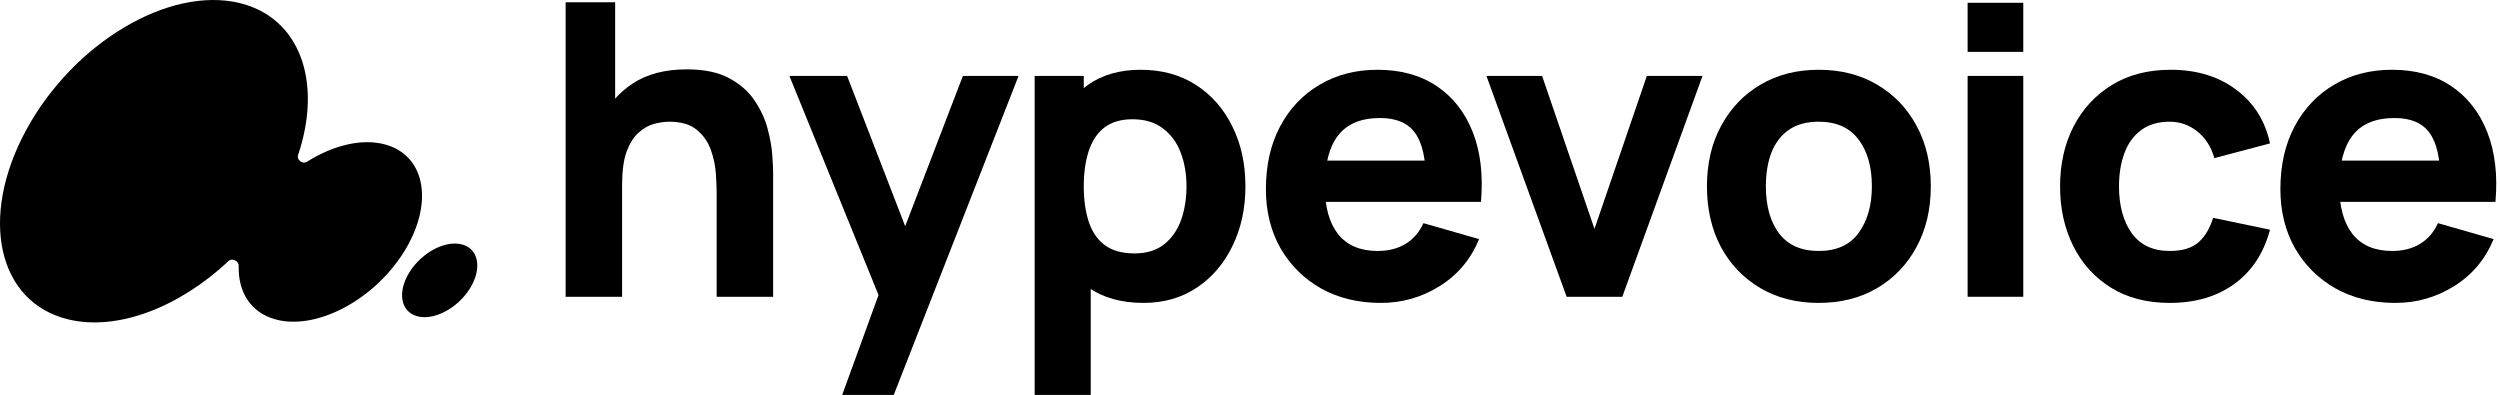
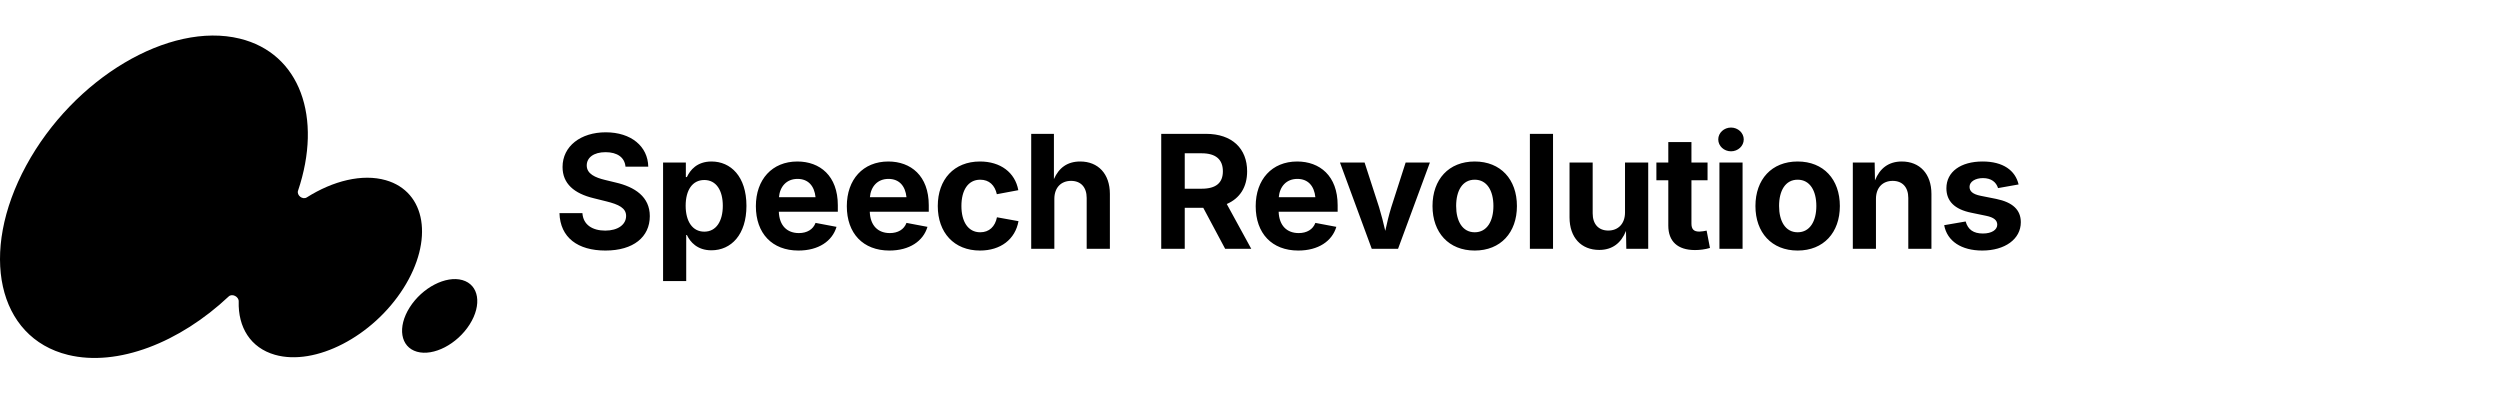
<svg xmlns="http://www.w3.org/2000/svg" width="633" height="100" viewBox="0 0 633 100" fill="none">
-   <path d="M181.455 75.144V48.734C181.455 47.457 181.386 45.835 181.248 43.867C181.11 41.864 180.678 39.862 179.953 37.86C179.227 35.858 178.035 34.183 176.378 32.837C174.754 31.491 172.44 30.817 169.435 30.817C168.226 30.817 166.931 31.007 165.549 31.387C164.167 31.767 162.872 32.509 161.663 33.614C160.454 34.684 159.452 36.272 158.658 38.378C157.898 40.484 157.518 43.28 157.518 46.767L149.436 42.935C149.436 38.516 150.334 34.373 152.13 30.507C153.926 26.64 156.62 23.516 160.212 21.134C163.839 18.752 168.399 17.561 173.891 17.561C178.277 17.561 181.852 18.303 184.616 19.788C187.379 21.272 189.52 23.154 191.04 25.432C192.594 27.71 193.7 30.093 194.356 32.578C195.012 35.029 195.41 37.273 195.548 39.31C195.686 41.347 195.755 42.831 195.755 43.763V75.144H181.455ZM143.218 75.144V0.576H155.757V38.896H157.518V75.144H143.218Z" fill="black" />
-   <path d="M213.24 100L224.017 70.38L224.225 79.079L199.873 19.218H214.484L230.856 61.577H227.54L243.809 19.218H257.902L226.297 100H213.24Z" fill="black" />
-   <path d="M289.539 76.697C283.978 76.697 279.332 75.403 275.602 72.814C271.872 70.225 269.056 66.703 267.157 62.25C265.291 57.797 264.359 52.773 264.359 47.181C264.359 41.588 265.291 36.565 267.157 32.112C269.022 27.659 271.768 24.137 275.395 21.548C279.021 18.959 283.495 17.665 288.814 17.665C294.168 17.665 298.831 18.942 302.803 21.497C306.775 24.051 309.849 27.555 312.025 32.008C314.236 36.427 315.341 41.485 315.341 47.181C315.341 52.773 314.253 57.797 312.077 62.25C309.936 66.703 306.931 70.225 303.062 72.814C299.193 75.403 294.686 76.697 289.539 76.697ZM261.976 100V19.218H274.41V57.538H276.172V100H261.976ZM287.259 64.166C290.299 64.166 292.786 63.406 294.72 61.887C296.655 60.368 298.088 58.332 299.021 55.777C299.953 53.188 300.42 50.322 300.42 47.181C300.42 44.074 299.936 41.243 298.969 38.688C298.002 36.099 296.499 34.045 294.461 32.526C292.458 30.973 289.885 30.196 286.741 30.196C283.805 30.196 281.422 30.904 279.591 32.319C277.795 33.735 276.483 35.72 275.654 38.274C274.825 40.829 274.41 43.798 274.41 47.181C274.41 50.564 274.825 53.533 275.654 56.088C276.483 58.642 277.83 60.627 279.695 62.043C281.595 63.458 284.116 64.166 287.259 64.166Z" fill="black" />
-   <path d="M349.643 76.697C343.909 76.697 338.849 75.472 334.462 73.021C330.11 70.535 326.69 67.135 324.203 62.819C321.751 58.47 320.525 53.498 320.525 47.906C320.525 41.795 321.734 36.479 324.152 31.957C326.569 27.434 329.903 23.93 334.151 21.445C338.4 18.925 343.287 17.665 348.814 17.665C354.686 17.665 359.677 19.045 363.787 21.807C367.898 24.569 370.937 28.453 372.906 33.458C374.875 38.464 375.566 44.35 374.979 51.117H361.041V45.938C361.041 40.242 360.126 36.151 358.295 33.666C356.499 31.145 353.546 29.885 349.436 29.885C344.634 29.885 341.094 31.352 338.814 34.287C336.569 37.187 335.446 41.485 335.446 47.181C335.446 52.394 336.569 56.433 338.814 59.298C341.094 62.129 344.427 63.544 348.814 63.544C351.577 63.544 353.943 62.94 355.912 61.732C357.881 60.524 359.383 58.78 360.42 56.502L374.512 60.541C372.405 65.65 369.072 69.62 364.513 72.451C359.988 75.282 355.031 76.697 349.643 76.697ZM331.094 51.117V40.656H368.191V51.117H331.094Z" fill="black" />
-   <path d="M396.674 75.144L376.364 19.218H390.456L403.72 57.952L416.984 19.218H431.076L410.766 75.144H396.674Z" fill="black" />
-   <path d="M460.488 76.697C454.857 76.697 449.918 75.437 445.669 72.917C441.421 70.397 438.105 66.928 435.722 62.509C433.373 58.055 432.199 52.946 432.199 47.181C432.199 41.347 433.407 36.22 435.825 31.801C438.243 27.348 441.576 23.878 445.825 21.393C450.073 18.907 454.961 17.665 460.488 17.665C466.118 17.665 471.057 18.925 475.306 21.445C479.589 23.965 482.922 27.451 485.305 31.905C487.688 36.324 488.88 41.416 488.88 47.181C488.88 52.981 487.671 58.107 485.253 62.561C482.87 66.979 479.537 70.449 475.254 72.969C471.005 75.455 466.083 76.697 460.488 76.697ZM460.488 63.544C465.012 63.544 468.38 62.026 470.591 58.987C472.836 55.915 473.958 51.98 473.958 47.181C473.958 42.21 472.819 38.24 470.539 35.271C468.294 32.302 464.943 30.817 460.488 30.817C457.413 30.817 454.892 31.508 452.923 32.889C450.954 34.27 449.486 36.186 448.519 38.637C447.587 41.088 447.12 43.936 447.12 47.181C447.12 52.187 448.243 56.174 450.488 59.143C452.768 62.077 456.101 63.544 460.488 63.544Z" fill="black" />
-   <path d="M498.201 13.134V0.706H512.294V13.134H498.201ZM498.201 75.144V19.218H512.294V75.144H498.201Z" fill="black" />
-   <path d="M549.38 76.697C543.578 76.697 538.604 75.403 534.459 72.814C530.314 70.225 527.136 66.703 524.925 62.25C522.715 57.797 521.61 52.773 521.61 47.181C521.61 41.519 522.749 36.462 525.029 32.008C527.343 27.555 530.59 24.051 534.77 21.497C538.949 18.942 543.888 17.665 549.588 17.665C556.185 17.665 561.712 19.339 566.167 22.688C570.658 26.002 573.525 30.541 574.768 36.306L560.675 40.035C559.846 37.135 558.396 34.874 556.323 33.251C554.285 31.629 551.971 30.817 549.38 30.817C546.41 30.817 543.975 31.542 542.075 32.992C540.175 34.408 538.776 36.358 537.878 38.844C536.98 41.295 536.531 44.074 536.531 47.181C536.531 52.049 537.602 56.001 539.744 59.039C541.92 62.043 545.132 63.544 549.38 63.544C552.558 63.544 554.976 62.819 556.634 61.37C558.292 59.92 559.535 57.848 560.364 55.156L574.768 58.159C573.179 64.097 570.174 68.671 565.753 71.882C561.332 75.092 555.874 76.697 549.38 76.697Z" fill="black" />
-   <path d="M606.514 76.697C600.78 76.697 595.72 75.472 591.333 73.021C586.981 70.535 583.561 67.135 581.074 62.819C578.622 58.47 577.396 53.498 577.396 47.906C577.396 41.795 578.605 36.479 581.023 31.957C583.44 27.434 586.774 23.93 591.022 21.445C595.271 18.925 600.158 17.665 605.685 17.665C611.557 17.665 616.548 19.045 620.658 21.807C624.769 24.569 627.808 28.453 629.777 33.458C631.746 38.464 632.437 44.35 631.85 51.117H617.912V45.938C617.912 40.242 616.997 36.151 615.166 33.666C613.37 31.145 610.417 29.885 606.307 29.885C601.505 29.885 597.965 31.352 595.685 34.287C593.44 37.187 592.317 41.485 592.317 47.181C592.317 52.394 593.44 56.433 595.685 59.298C597.965 62.129 601.298 63.544 605.685 63.544C608.448 63.544 610.814 62.94 612.783 61.732C614.752 60.524 616.254 58.78 617.291 56.502L631.383 60.541C629.276 65.65 625.943 69.62 621.384 72.451C616.859 75.282 611.902 76.697 606.514 76.697ZM587.965 51.117V40.656H625.062V51.117H587.965Z" fill="black" />
-   <path d="M6.628 32.925C18.633 10.811 42.847 -3.581 60.712 0.778C76.013 4.513 81.692 20.791 75.465 39.28C75.068 40.458 76.62 41.652 77.67 40.988C84.348 36.764 91.746 34.934 97.677 36.626C107.89 39.541 109.887 51.799 102.138 64.006C94.389 76.213 79.827 83.746 69.615 80.832C63.421 79.065 60.249 73.86 60.44 67.315C60.475 66.103 58.784 65.235 57.901 66.066C45.511 77.714 29.806 83.926 17.241 80.859C-0.625 76.5 -5.376 55.039 6.628 32.925ZM103.74 68.823C106.92 63.815 112.894 60.724 117.084 61.92C121.274 63.116 122.094 68.145 118.914 73.153C115.735 78.162 109.76 81.251 105.571 80.056C101.381 78.86 100.562 73.831 103.74 68.823Z" fill="black" />
+   <g transform="translate(0 9)">
+     <path d="M6.628 32.925C18.633 10.811 42.847 -3.581 60.712 0.778C76.013 4.513 81.692 20.791 75.465 39.28C75.068 40.458 76.62 41.652 77.67 40.988C84.348 36.764 91.746 34.934 97.677 36.626C107.89 39.541 109.887 51.799 102.138 64.006C94.389 76.213 79.827 83.746 69.615 80.832C63.421 79.065 60.249 73.86 60.44 67.315C60.475 66.103 58.784 65.235 57.901 66.066C45.511 77.714 29.806 83.926 17.241 80.859C-0.625 76.5 -5.376 55.039 6.628 32.925ZM103.74 68.823C106.92 63.815 112.894 60.724 117.084 61.92C121.274 63.116 122.094 68.145 118.914 73.153C115.735 78.162 109.76 81.251 105.571 80.056C101.381 78.86 100.562 73.831 103.74 68.823Z" fill="black" />
+   </g>
+   <text x="140" y="63" font-family="Inter, Arial, Helvetica, sans-serif" font-size="40" font-weight="700" letter-spacing="-0.8" fill="black">Speech Revolutions</text>
</svg>
